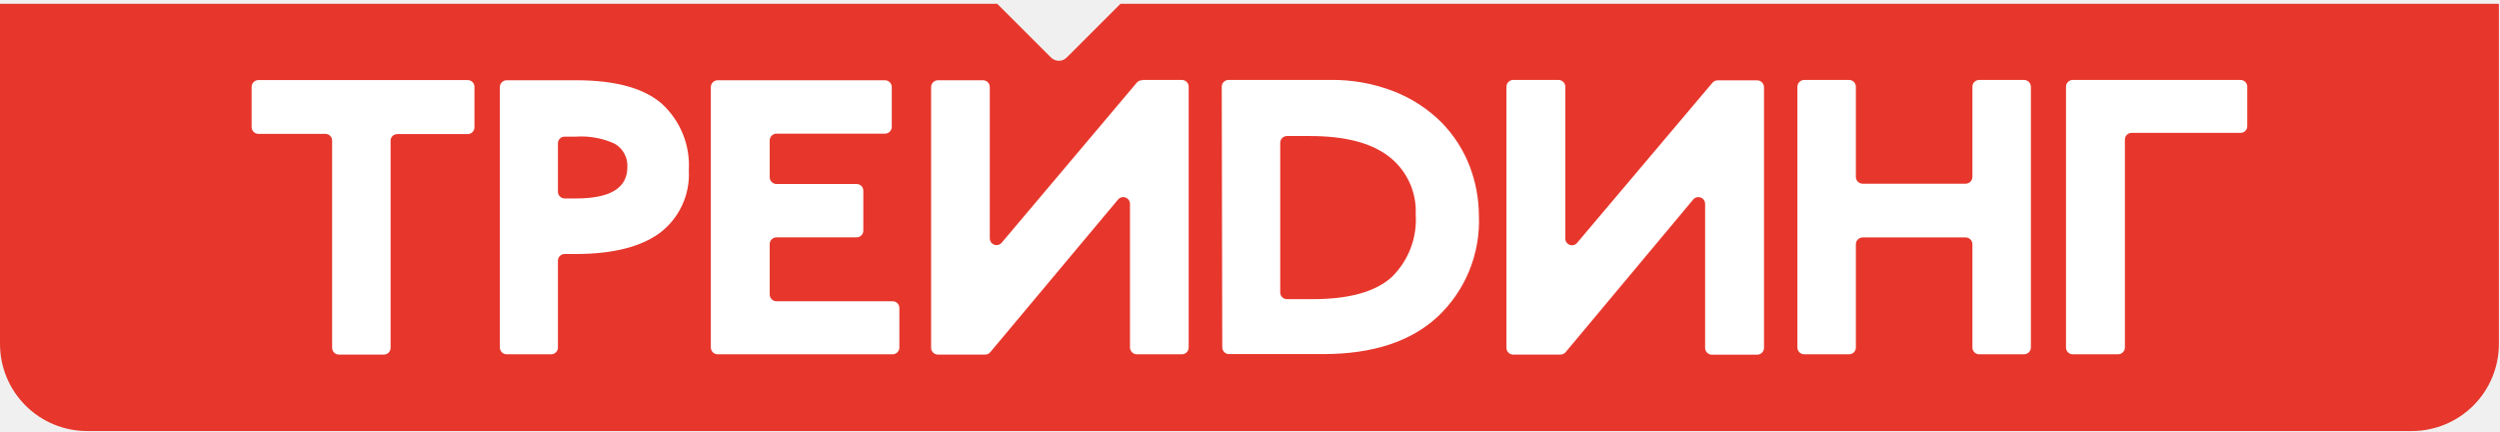
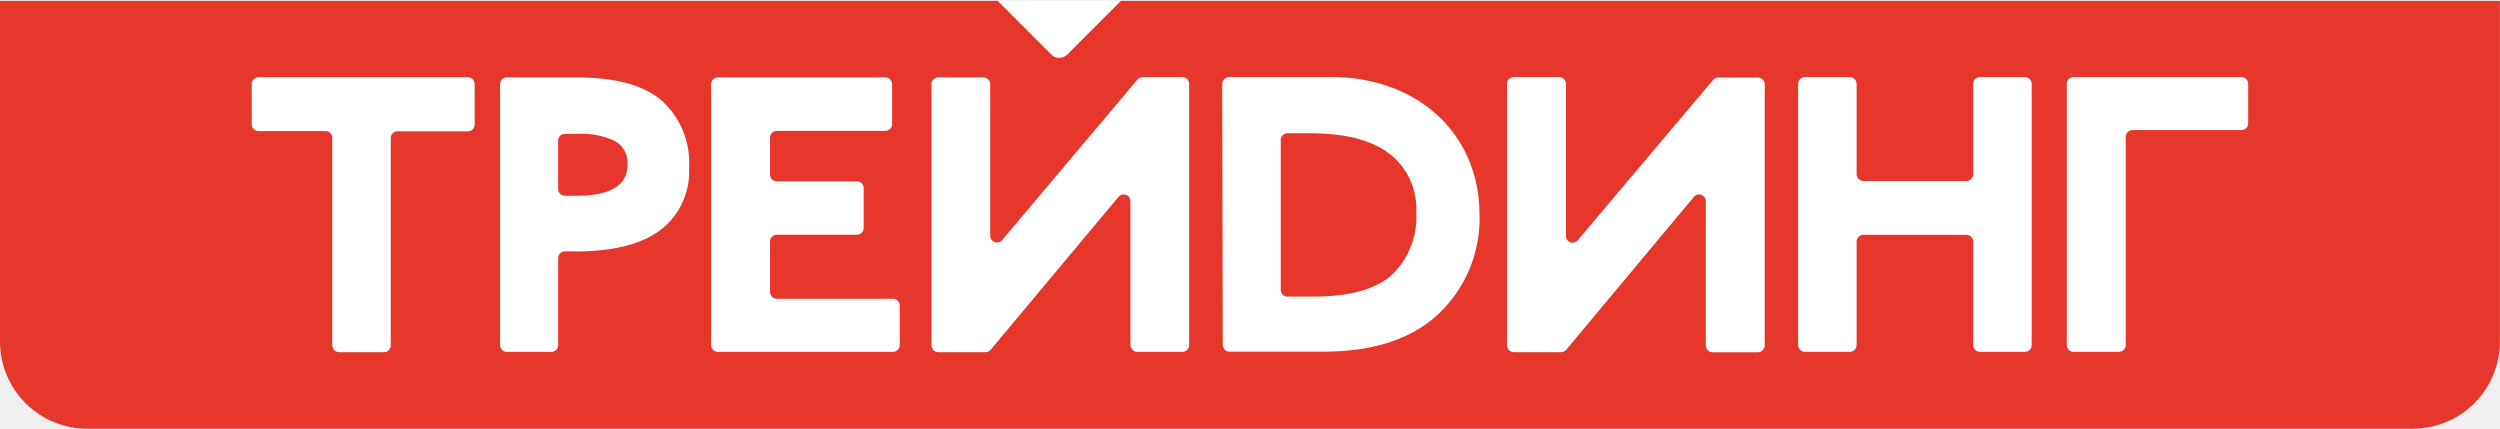
- <svg xmlns="http://www.w3.org/2000/svg" width="290" height="50" viewBox="0 0 290 50" fill="none">
-   <rect y="8.084" width="290" height="36.757" rx="18.378" fill="white" />
-   <path d="M71.306 16.657C69.906 16.024 68.371 15.747 66.837 15.85H65.53C65.427 15.849 65.326 15.867 65.231 15.905C65.135 15.944 65.049 16 64.976 16.072C64.903 16.144 64.845 16.229 64.805 16.324C64.766 16.418 64.746 16.519 64.746 16.622V22.236C64.746 22.444 64.828 22.643 64.975 22.79C65.122 22.937 65.322 23.02 65.53 23.02H66.861C70.822 23.02 72.803 21.809 72.803 19.387C72.837 18.838 72.714 18.29 72.449 17.806C72.184 17.323 71.788 16.925 71.306 16.657Z" fill="url(#paint0_linear_992_6)" />
-   <path d="M149.338 34.7H152.344C156.544 34.7 159.586 33.857 161.472 32.171C162.443 31.233 163.197 30.096 163.684 28.837C164.17 27.578 164.376 26.229 164.288 24.883C164.35 23.594 164.1 22.308 163.558 21.137C163.015 19.965 162.198 18.941 161.174 18.153C159.095 16.55 156.029 15.779 152 15.779H149.338C149.132 15.782 148.935 15.866 148.791 16.012C148.646 16.159 148.565 16.357 148.565 16.562V33.952C148.571 34.152 148.656 34.342 148.8 34.482C148.944 34.622 149.137 34.7 149.338 34.7Z" fill="url(#paint1_linear_992_6)" />
-   <path d="M123.775 6.686C123.535 6.921 123.213 7.052 122.877 7.052C122.542 7.052 122.22 6.921 121.98 6.686L115.729 0.443H0V39.91C0.003 42.585 1.068 45.15 2.962 47.041C4.856 48.933 7.423 49.997 10.102 50H279.875C282.555 50 285.125 48.937 287.022 47.045C288.918 45.154 289.985 42.587 289.988 39.91V0.443H130.026L123.775 6.686ZM55.06 14.77C55.06 14.978 54.977 15.177 54.83 15.324C54.683 15.471 54.483 15.553 54.276 15.553H46.111C46.008 15.552 45.907 15.57 45.812 15.609C45.717 15.647 45.63 15.703 45.557 15.775C45.484 15.847 45.426 15.932 45.386 16.027C45.347 16.121 45.327 16.223 45.327 16.325V40.35C45.327 40.557 45.244 40.757 45.097 40.904C44.95 41.05 44.75 41.133 44.542 41.133H39.325C39.118 41.13 38.92 41.047 38.774 40.9C38.627 40.754 38.544 40.556 38.541 40.35V16.301C38.541 16.096 38.459 15.9 38.314 15.755C38.17 15.611 37.973 15.53 37.768 15.53H29.984C29.777 15.527 29.579 15.443 29.433 15.297C29.286 15.15 29.203 14.953 29.2 14.746V10.069C29.203 9.863 29.286 9.665 29.433 9.519C29.579 9.373 29.777 9.289 29.984 9.286H54.276C54.483 9.286 54.683 9.369 54.83 9.515C54.977 9.662 55.06 9.862 55.06 10.069V14.77ZM76.618 26.984C74.407 28.63 71.155 29.457 66.861 29.465H65.53C65.427 29.463 65.326 29.482 65.231 29.52C65.135 29.558 65.049 29.615 64.976 29.687C64.903 29.758 64.845 29.844 64.805 29.938C64.766 30.033 64.746 30.134 64.746 30.236V40.314C64.746 40.522 64.663 40.721 64.516 40.868C64.369 41.015 64.169 41.097 63.961 41.097H58.791C58.584 41.094 58.387 41.011 58.24 40.865C58.094 40.718 58.01 40.521 58.007 40.314V10.093C58.01 9.886 58.094 9.689 58.24 9.543C58.387 9.396 58.584 9.313 58.791 9.31H66.861C71.416 9.31 74.732 10.22 76.808 12.04C77.872 13.014 78.705 14.214 79.246 15.551C79.786 16.887 80.021 18.328 79.934 19.767C80.01 21.149 79.748 22.528 79.17 23.785C78.592 25.043 77.716 26.141 76.618 26.984ZM104.368 40.314C104.368 40.522 104.285 40.721 104.138 40.868C103.991 41.015 103.791 41.097 103.583 41.097H83.273C83.066 41.094 82.868 41.011 82.722 40.865C82.575 40.718 82.492 40.521 82.489 40.314V10.093C82.492 9.886 82.575 9.689 82.722 9.543C82.868 9.396 83.066 9.313 83.273 9.31H102.704C102.911 9.313 103.109 9.396 103.255 9.543C103.402 9.689 103.485 9.886 103.488 10.093V14.722C103.485 14.929 103.402 15.127 103.255 15.273C103.109 15.419 102.911 15.503 102.704 15.506H90.106C89.901 15.506 89.703 15.587 89.556 15.731C89.409 15.875 89.325 16.072 89.322 16.277V20.562C89.325 20.769 89.409 20.967 89.555 21.113C89.702 21.259 89.9 21.343 90.106 21.346H99.412C99.617 21.346 99.813 21.427 99.958 21.572C100.103 21.716 100.184 21.913 100.184 22.117V26.747C100.186 26.849 100.167 26.951 100.129 27.046C100.091 27.141 100.034 27.227 99.962 27.3C99.891 27.373 99.805 27.431 99.71 27.47C99.616 27.51 99.514 27.53 99.412 27.53H90.106C89.898 27.53 89.699 27.613 89.552 27.759C89.405 27.907 89.322 28.106 89.322 28.314V34.165C89.325 34.372 89.409 34.57 89.555 34.716C89.702 34.862 89.9 34.946 90.106 34.949H103.583C103.686 34.947 103.787 34.966 103.883 35.004C103.978 35.042 104.064 35.099 104.137 35.17C104.21 35.242 104.268 35.328 104.308 35.422C104.347 35.517 104.368 35.618 104.368 35.72V40.314ZM239.753 10.057C239.753 9.852 239.834 9.654 239.979 9.508C240.123 9.361 240.32 9.277 240.526 9.274H260.016C260.222 9.277 260.418 9.361 260.563 9.508C260.707 9.654 260.788 9.852 260.788 10.057V14.639C260.788 14.741 260.768 14.841 260.73 14.935C260.691 15.028 260.634 15.113 260.562 15.185C260.49 15.257 260.405 15.313 260.312 15.352C260.218 15.391 260.117 15.411 260.016 15.411H247.359C247.153 15.414 246.957 15.498 246.812 15.645C246.668 15.791 246.587 15.989 246.587 16.194V40.314C246.584 40.521 246.5 40.718 246.354 40.865C246.207 41.011 246.009 41.094 245.802 41.097H240.526C240.32 41.094 240.123 41.01 239.979 40.864C239.834 40.717 239.753 40.52 239.753 40.314V10.057ZM208.581 10.057C208.584 9.851 208.668 9.653 208.814 9.507C208.96 9.361 209.158 9.277 209.365 9.274H214.594C214.8 9.277 214.997 9.361 215.141 9.508C215.286 9.654 215.367 9.852 215.367 10.057V20.527C215.37 20.734 215.453 20.931 215.6 21.077C215.746 21.224 215.944 21.307 216.151 21.31H228.107C228.314 21.307 228.512 21.224 228.658 21.077C228.804 20.931 228.888 20.734 228.891 20.527V10.057C228.891 9.852 228.972 9.654 229.117 9.508C229.261 9.361 229.458 9.277 229.664 9.274H234.893C235.1 9.277 235.297 9.361 235.444 9.507C235.59 9.653 235.674 9.851 235.677 10.057V40.314C235.674 40.521 235.59 40.718 235.444 40.865C235.297 41.011 235.1 41.094 234.893 41.097H229.664C229.458 41.094 229.261 41.01 229.117 40.864C228.972 40.717 228.891 40.52 228.891 40.314V28.325C228.888 28.119 228.804 27.921 228.658 27.775C228.512 27.628 228.314 27.545 228.107 27.542H216.151C215.944 27.545 215.746 27.628 215.6 27.775C215.453 27.921 215.37 28.119 215.367 28.325V40.314C215.367 40.52 215.286 40.717 215.141 40.864C214.997 41.01 214.8 41.094 214.594 41.097H209.365C209.158 41.094 208.96 41.011 208.814 40.865C208.668 40.718 208.584 40.521 208.581 40.314V10.057ZM174.818 10.057C174.818 9.852 174.899 9.654 175.043 9.508C175.188 9.361 175.384 9.277 175.59 9.274H180.867C181.074 9.277 181.272 9.361 181.418 9.507C181.564 9.653 181.648 9.851 181.651 10.057V27.625C181.639 27.788 181.68 27.951 181.767 28.09C181.854 28.229 181.983 28.336 182.135 28.397C182.287 28.458 182.454 28.468 182.613 28.428C182.772 28.387 182.914 28.297 183.018 28.171L198.717 9.606C198.789 9.518 198.879 9.447 198.982 9.398C199.085 9.348 199.197 9.322 199.311 9.322H203.922C204.129 9.325 204.327 9.408 204.473 9.554C204.62 9.701 204.703 9.898 204.707 10.105V40.361C204.703 40.568 204.62 40.766 204.473 40.912C204.327 41.058 204.129 41.142 203.922 41.145H198.646C198.44 41.142 198.243 41.058 198.099 40.911C197.954 40.765 197.873 40.567 197.873 40.361V23.637C197.871 23.478 197.82 23.324 197.727 23.194C197.635 23.065 197.505 22.967 197.356 22.913C197.206 22.859 197.044 22.851 196.89 22.892C196.736 22.932 196.598 23.018 196.495 23.138L181.687 40.848C181.613 40.937 181.52 41.008 181.415 41.057C181.31 41.107 181.196 41.132 181.081 41.133H175.59C175.384 41.13 175.188 41.046 175.043 40.899C174.899 40.753 174.818 40.555 174.818 40.35V10.057ZM141.779 10.057C141.779 9.852 141.86 9.654 142.005 9.508C142.149 9.361 142.346 9.277 142.552 9.274H154.258C156.846 9.219 159.419 9.679 161.828 10.627C163.864 11.436 165.715 12.647 167.271 14.188C168.692 15.636 169.804 17.356 170.539 19.245C171.248 21.086 171.614 23.041 171.621 25.014C171.712 27.189 171.335 29.358 170.515 31.375C169.694 33.392 168.451 35.21 166.867 36.706C163.753 39.61 159.328 41.066 153.592 41.074H142.611C142.405 41.071 142.209 40.987 142.064 40.84C141.92 40.694 141.839 40.496 141.839 40.29L141.779 10.057ZM132.557 9.274H137.168C137.374 9.277 137.571 9.361 137.715 9.508C137.86 9.654 137.941 9.852 137.941 10.057V40.314C137.941 40.52 137.86 40.717 137.715 40.864C137.571 41.01 137.374 41.094 137.168 41.097H131.915C131.708 41.094 131.511 41.011 131.364 40.865C131.218 40.718 131.134 40.521 131.131 40.314V23.637C131.128 23.478 131.078 23.324 130.985 23.194C130.893 23.065 130.763 22.967 130.614 22.913C130.464 22.859 130.302 22.851 130.148 22.892C129.994 22.932 129.856 23.018 129.752 23.138L114.921 40.848C114.849 40.937 114.758 41.008 114.656 41.057C114.553 41.106 114.441 41.132 114.327 41.133H108.836C108.629 41.13 108.431 41.047 108.285 40.9C108.138 40.754 108.055 40.556 108.052 40.35V10.093C108.055 9.886 108.138 9.689 108.285 9.543C108.431 9.396 108.629 9.313 108.836 9.31H114.089C114.295 9.313 114.491 9.397 114.636 9.543C114.78 9.69 114.862 9.887 114.861 10.093V27.661C114.864 27.82 114.915 27.974 115.007 28.103C115.1 28.232 115.229 28.331 115.379 28.385C115.528 28.439 115.691 28.446 115.845 28.406C115.998 28.366 116.136 28.279 116.24 28.159L131.915 9.595C131.992 9.499 132.09 9.423 132.201 9.374C132.313 9.324 132.435 9.302 132.557 9.31V9.274Z" fill="url(#paint2_linear_992_6)" />
+ <svg xmlns="http://www.w3.org/2000/svg" width="449" height="77" viewBox="0 0 449 77" fill="none">
+   <rect width="45" height="11.347" transform="matrix(1 0 0 -1 166 11.5)" fill="white" />
+   <rect x="25" y="12" width="399" height="57" rx="19" fill="white" />
+   <path d="M110.401 25.295C108.233 24.313 105.857 23.883 103.483 24.043H101.459C101.3 24.041 101.142 24.07 100.995 24.129C100.848 24.188 100.714 24.276 100.601 24.387C100.488 24.498 100.398 24.631 100.337 24.777C100.276 24.924 100.244 25.081 100.244 25.239V33.946C100.244 34.268 100.372 34.577 100.6 34.805C100.828 35.033 101.136 35.161 101.459 35.161H103.519C109.653 35.161 112.719 33.283 112.719 29.528C112.771 28.676 112.581 27.826 112.171 27.077C111.761 26.328 111.147 25.71 110.401 25.295V25.295Z" fill="url(#paint0_linear_1103_6)" />
+   <path d="M231.216 53.273H235.871C242.373 53.273 247.083 51.966 250.003 49.353C251.506 47.898 252.675 46.134 253.428 44.182C254.181 42.231 254.5 40.138 254.363 38.051C254.46 36.051 254.072 34.058 253.232 32.241C252.393 30.424 251.127 28.836 249.543 27.614C246.323 25.129 241.575 23.933 235.338 23.933H231.216C230.897 23.937 230.593 24.067 230.369 24.295C230.145 24.522 230.02 24.828 230.02 25.147V52.114C230.03 52.425 230.16 52.719 230.383 52.936C230.606 53.153 230.905 53.273 231.216 53.273V53.273Z" fill="url(#paint1_linear_1103_6)" />
+   <path d="M191.637 9.833C191.266 10.196 190.767 10.399 190.248 10.399C189.729 10.399 189.23 10.196 188.859 9.833L179.18 0.151H0V61.354C0.005 65.502 1.654 69.479 4.586 72.412C7.518 75.345 11.494 76.995 15.64 77H433.323C437.473 77 441.453 75.352 444.389 72.418C447.325 69.485 448.977 65.505 448.982 61.354V0.151H201.316L191.637 9.833ZM85.248 22.368C85.248 22.69 85.12 22.999 84.892 23.227C84.664 23.455 84.356 23.583 84.033 23.583H71.392C71.234 23.58 71.076 23.61 70.929 23.669C70.782 23.728 70.648 23.815 70.535 23.927C70.422 24.038 70.332 24.171 70.271 24.317C70.21 24.463 70.178 24.621 70.178 24.779V62.035C70.178 62.357 70.05 62.666 69.822 62.894C69.595 63.122 69.286 63.25 68.964 63.25H60.886C60.565 63.245 60.259 63.116 60.033 62.889C59.806 62.662 59.676 62.356 59.672 62.035V24.742C59.672 24.425 59.546 24.121 59.321 23.896C59.097 23.672 58.793 23.546 58.476 23.546H46.423C46.103 23.541 45.797 23.412 45.57 23.185C45.343 22.958 45.214 22.652 45.209 22.331V15.079C45.214 14.758 45.343 14.452 45.57 14.225C45.797 13.998 46.103 13.869 46.423 13.864H84.033C84.356 13.864 84.664 13.992 84.892 14.22C85.12 14.448 85.248 14.757 85.248 15.079V22.368ZM118.626 41.309C115.203 43.861 110.168 45.144 103.519 45.156H101.458C101.3 45.153 101.142 45.183 100.995 45.242C100.848 45.301 100.714 45.388 100.601 45.5C100.488 45.611 100.398 45.744 100.337 45.89C100.275 46.036 100.244 46.194 100.244 46.352V61.98C100.244 62.302 100.116 62.611 99.888 62.839C99.66 63.067 99.352 63.195 99.029 63.195H91.025C90.705 63.19 90.399 63.06 90.172 62.834C89.945 62.607 89.816 62.301 89.811 61.98V15.116C89.816 14.795 89.945 14.489 90.172 14.262C90.399 14.035 90.705 13.905 91.025 13.901H103.519C110.573 13.901 115.706 15.312 118.92 18.134C120.567 19.645 121.857 21.506 122.694 23.579C123.531 25.652 123.895 27.886 123.759 30.117C123.877 32.26 123.472 34.399 122.577 36.349C121.683 38.299 120.326 40.001 118.626 41.309ZM161.59 61.98C161.59 62.302 161.462 62.611 161.234 62.839C161.007 63.067 160.698 63.195 160.376 63.195H128.93C128.609 63.19 128.303 63.06 128.076 62.834C127.85 62.607 127.72 62.301 127.715 61.98V15.116C127.72 14.795 127.85 14.489 128.076 14.262C128.303 14.035 128.609 13.905 128.93 13.901H159.014C159.335 13.905 159.641 14.035 159.867 14.262C160.094 14.489 160.224 14.795 160.228 15.116V22.294C160.224 22.615 160.094 22.921 159.867 23.148C159.641 23.375 159.335 23.505 159.014 23.509H139.51C139.191 23.509 138.885 23.635 138.658 23.858C138.43 24.082 138.3 24.387 138.295 24.706V31.351C138.3 31.671 138.43 31.978 138.656 32.204C138.883 32.431 139.189 32.561 139.51 32.566H153.917C154.234 32.566 154.539 32.691 154.763 32.916C154.987 33.14 155.113 33.445 155.113 33.762V40.941C155.116 41.099 155.086 41.257 155.027 41.404C154.968 41.551 154.881 41.685 154.769 41.799C154.658 41.912 154.525 42.001 154.379 42.063C154.233 42.124 154.076 42.156 153.917 42.156H139.51C139.188 42.156 138.879 42.283 138.651 42.511C138.423 42.739 138.295 43.048 138.295 43.37V52.445C138.3 52.766 138.43 53.072 138.656 53.299C138.883 53.526 139.189 53.655 139.51 53.66H160.376C160.534 53.657 160.692 53.687 160.839 53.746C160.986 53.805 161.12 53.892 161.233 54.004C161.346 54.115 161.436 54.248 161.497 54.394C161.558 54.541 161.59 54.698 161.59 54.856V61.98ZM371.204 15.06C371.204 14.741 371.33 14.435 371.553 14.208C371.777 13.98 372.081 13.85 372.4 13.845H402.576C402.895 13.85 403.2 13.98 403.423 14.208C403.647 14.435 403.773 14.741 403.772 15.06V22.166C403.772 22.323 403.742 22.478 403.681 22.623C403.621 22.768 403.533 22.9 403.422 23.012C403.311 23.123 403.179 23.211 403.034 23.271C402.889 23.331 402.734 23.362 402.576 23.362H382.98C382.661 23.367 382.357 23.497 382.133 23.724C381.91 23.951 381.784 24.258 381.784 24.577V61.98C381.78 62.301 381.65 62.607 381.423 62.834C381.197 63.06 380.891 63.19 380.57 63.195H372.4C372.081 63.19 371.777 63.06 371.553 62.833C371.33 62.605 371.204 62.299 371.204 61.98V15.06ZM322.941 15.06C322.945 14.74 323.075 14.433 323.302 14.207C323.528 13.98 323.835 13.85 324.155 13.845H332.251C332.57 13.85 332.874 13.98 333.098 14.208C333.322 14.435 333.447 14.741 333.447 15.06V31.295C333.452 31.616 333.581 31.922 333.808 32.149C334.035 32.376 334.341 32.505 334.662 32.51H353.172C353.493 32.505 353.799 32.376 354.026 32.149C354.252 31.922 354.382 31.616 354.387 31.295V15.06C354.387 14.741 354.512 14.435 354.736 14.208C354.959 13.98 355.264 13.85 355.583 13.845H363.679C363.999 13.85 364.305 13.98 364.532 14.207C364.759 14.433 364.888 14.74 364.893 15.06V61.98C364.888 62.301 364.759 62.607 364.532 62.834C364.305 63.06 363.999 63.19 363.679 63.195H355.583C355.264 63.19 354.959 63.06 354.736 62.833C354.512 62.605 354.387 62.299 354.387 61.98V43.389C354.382 43.068 354.252 42.762 354.026 42.535C353.799 42.308 353.493 42.179 353.172 42.174H334.662C334.341 42.179 334.035 42.308 333.808 42.535C333.581 42.762 333.452 43.068 333.447 43.389V61.98C333.447 62.299 333.322 62.605 333.098 62.833C332.874 63.06 332.57 63.19 332.251 63.195H324.155C323.835 63.19 323.528 63.06 323.302 62.834C323.075 62.607 322.945 62.301 322.941 61.98V15.06ZM270.666 15.06C270.666 14.741 270.791 14.435 271.015 14.208C271.239 13.98 271.543 13.85 271.862 13.845H280.032C280.352 13.85 280.658 13.98 280.885 14.207C281.112 14.433 281.241 14.74 281.246 15.06V42.303C281.228 42.556 281.29 42.808 281.425 43.023C281.56 43.239 281.759 43.405 281.995 43.5C282.23 43.594 282.49 43.611 282.736 43.548C282.981 43.485 283.201 43.345 283.362 43.15L307.669 14.361C307.78 14.224 307.92 14.113 308.079 14.037C308.238 13.961 308.412 13.92 308.589 13.919H315.728C316.048 13.924 316.355 14.053 316.581 14.28C316.808 14.507 316.938 14.813 316.942 15.134V62.053C316.938 62.374 316.808 62.681 316.581 62.907C316.355 63.134 316.048 63.264 315.728 63.268H307.558C307.239 63.264 306.935 63.133 306.711 62.906C306.488 62.679 306.362 62.373 306.362 62.053V36.118C306.358 35.872 306.279 35.633 306.136 35.432C305.993 35.232 305.793 35.079 305.561 34.995C305.33 34.912 305.078 34.9 304.84 34.962C304.602 35.025 304.388 35.158 304.228 35.345L281.301 62.808C281.186 62.946 281.043 63.056 280.881 63.133C280.719 63.209 280.542 63.249 280.363 63.25H271.862C271.543 63.245 271.239 63.115 271.015 62.888C270.791 62.66 270.666 62.354 270.666 62.035V15.06ZM219.514 15.06C219.514 14.741 219.639 14.435 219.863 14.208C220.087 13.98 220.391 13.85 220.71 13.845H238.834C242.841 13.761 246.825 14.474 250.555 15.944C253.707 17.198 256.573 19.076 258.982 21.466C261.181 23.71 262.903 26.378 264.042 29.307C265.139 32.163 265.706 35.194 265.716 38.253C265.857 41.626 265.273 44.99 264.004 48.118C262.734 51.246 260.808 54.065 258.356 56.384C253.535 60.888 246.684 63.146 237.803 63.158H220.802C220.483 63.153 220.179 63.023 219.955 62.796C219.731 62.568 219.606 62.262 219.606 61.943L219.514 15.06ZM205.235 13.845H212.374C212.693 13.85 212.997 13.98 213.221 14.208C213.445 14.435 213.57 14.741 213.57 15.06V61.98C213.57 62.299 213.445 62.605 213.221 62.833C212.997 63.06 212.693 63.19 212.374 63.195H204.241C203.921 63.19 203.615 63.06 203.388 62.834C203.161 62.607 203.032 62.301 203.027 61.98V36.118C203.023 35.872 202.944 35.633 202.801 35.432C202.658 35.232 202.458 35.079 202.226 34.995C201.995 34.912 201.743 34.9 201.505 34.962C201.267 35.025 201.053 35.158 200.893 35.345L177.929 62.808C177.818 62.945 177.678 63.056 177.519 63.132C177.36 63.209 177.186 63.249 177.009 63.25H168.508C168.188 63.245 167.882 63.116 167.655 62.889C167.428 62.662 167.299 62.356 167.294 62.035V15.116C167.299 14.795 167.428 14.489 167.655 14.262C167.882 14.035 168.188 13.905 168.508 13.901H176.641C176.96 13.906 177.264 14.036 177.488 14.263C177.712 14.49 177.837 14.797 177.837 15.116V42.358C177.841 42.604 177.92 42.843 178.063 43.044C178.206 43.245 178.407 43.397 178.638 43.481C178.87 43.564 179.121 43.576 179.359 43.514C179.597 43.451 179.811 43.318 179.972 43.131L204.241 14.342C204.359 14.194 204.511 14.077 204.684 14C204.857 13.923 205.046 13.889 205.235 13.901V13.845Z" fill="url(#paint2_linear_1103_6)" />
  <defs>
-     <linearGradient id="paint0_linear_992_6" x1="504.016" y1="1084.77" x2="558.36" y2="1084.77" gradientUnits="userSpaceOnUse">
+     <linearGradient id="paint0_linear_1103_6" x1="780.356" y1="1681.64" x2="864.496" y2="1681.64" gradientUnits="userSpaceOnUse">
      <stop offset="0.01" stop-color="#E7372C" />
      <stop offset="1" stop-color="#BE1B22" />
    </linearGradient>
-     <linearGradient id="paint1_linear_992_6" x1="2116.57" y1="2920.48" x2="2324.84" y2="2920.48" gradientUnits="userSpaceOnUse">
+     <linearGradient id="paint1_linear_1103_6" x1="3277.03" y1="4528.33" x2="3599.5" y2="4528.33" gradientUnits="userSpaceOnUse">
      <stop offset="0.01" stop-color="#E7372C" />
      <stop offset="1" stop-color="#BE1B22" />
    </linearGradient>
-     <linearGradient id="paint2_linear_992_6" x1="0" y1="7608.44" x2="70762.9" y2="7608.44" gradientUnits="userSpaceOnUse">
+     <linearGradient id="paint2_linear_1103_6" x1="0" y1="11798.1" x2="109560" y2="11798.1" gradientUnits="userSpaceOnUse">
      <stop offset="0.01" stop-color="#E7372C" />
      <stop offset="1" stop-color="#BE1B22" />
    </linearGradient>
  </defs>
</svg>
